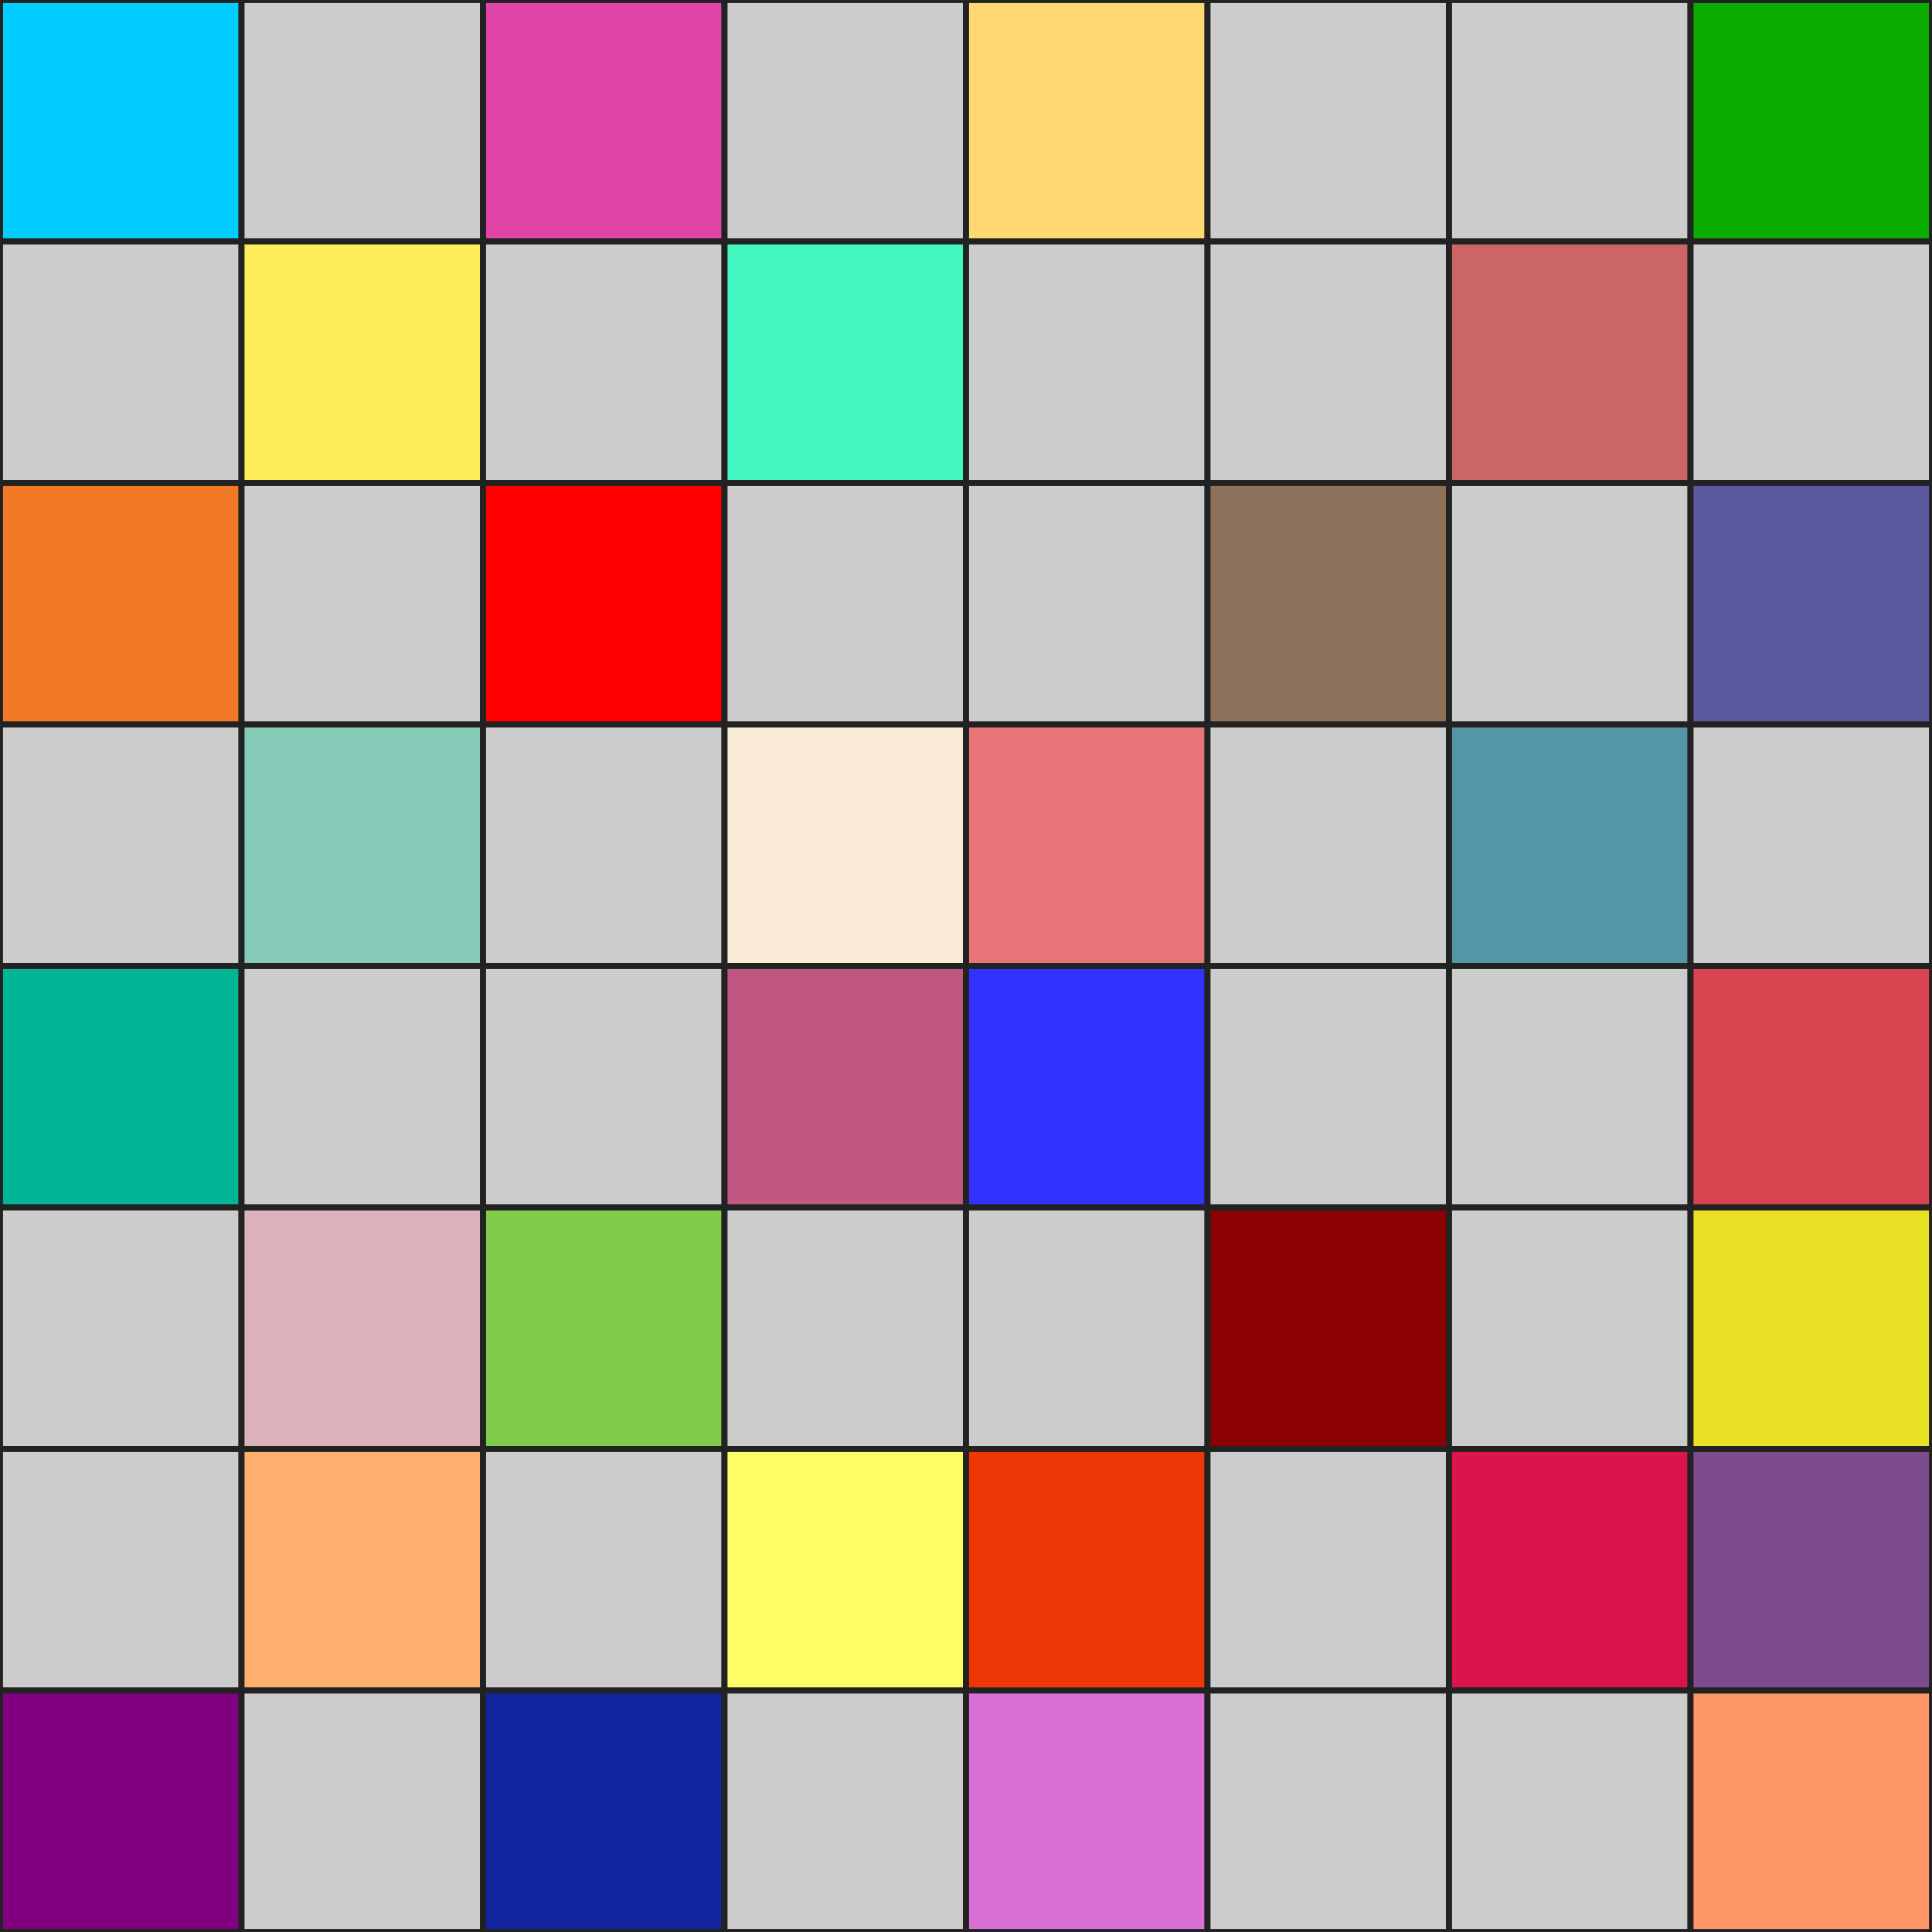
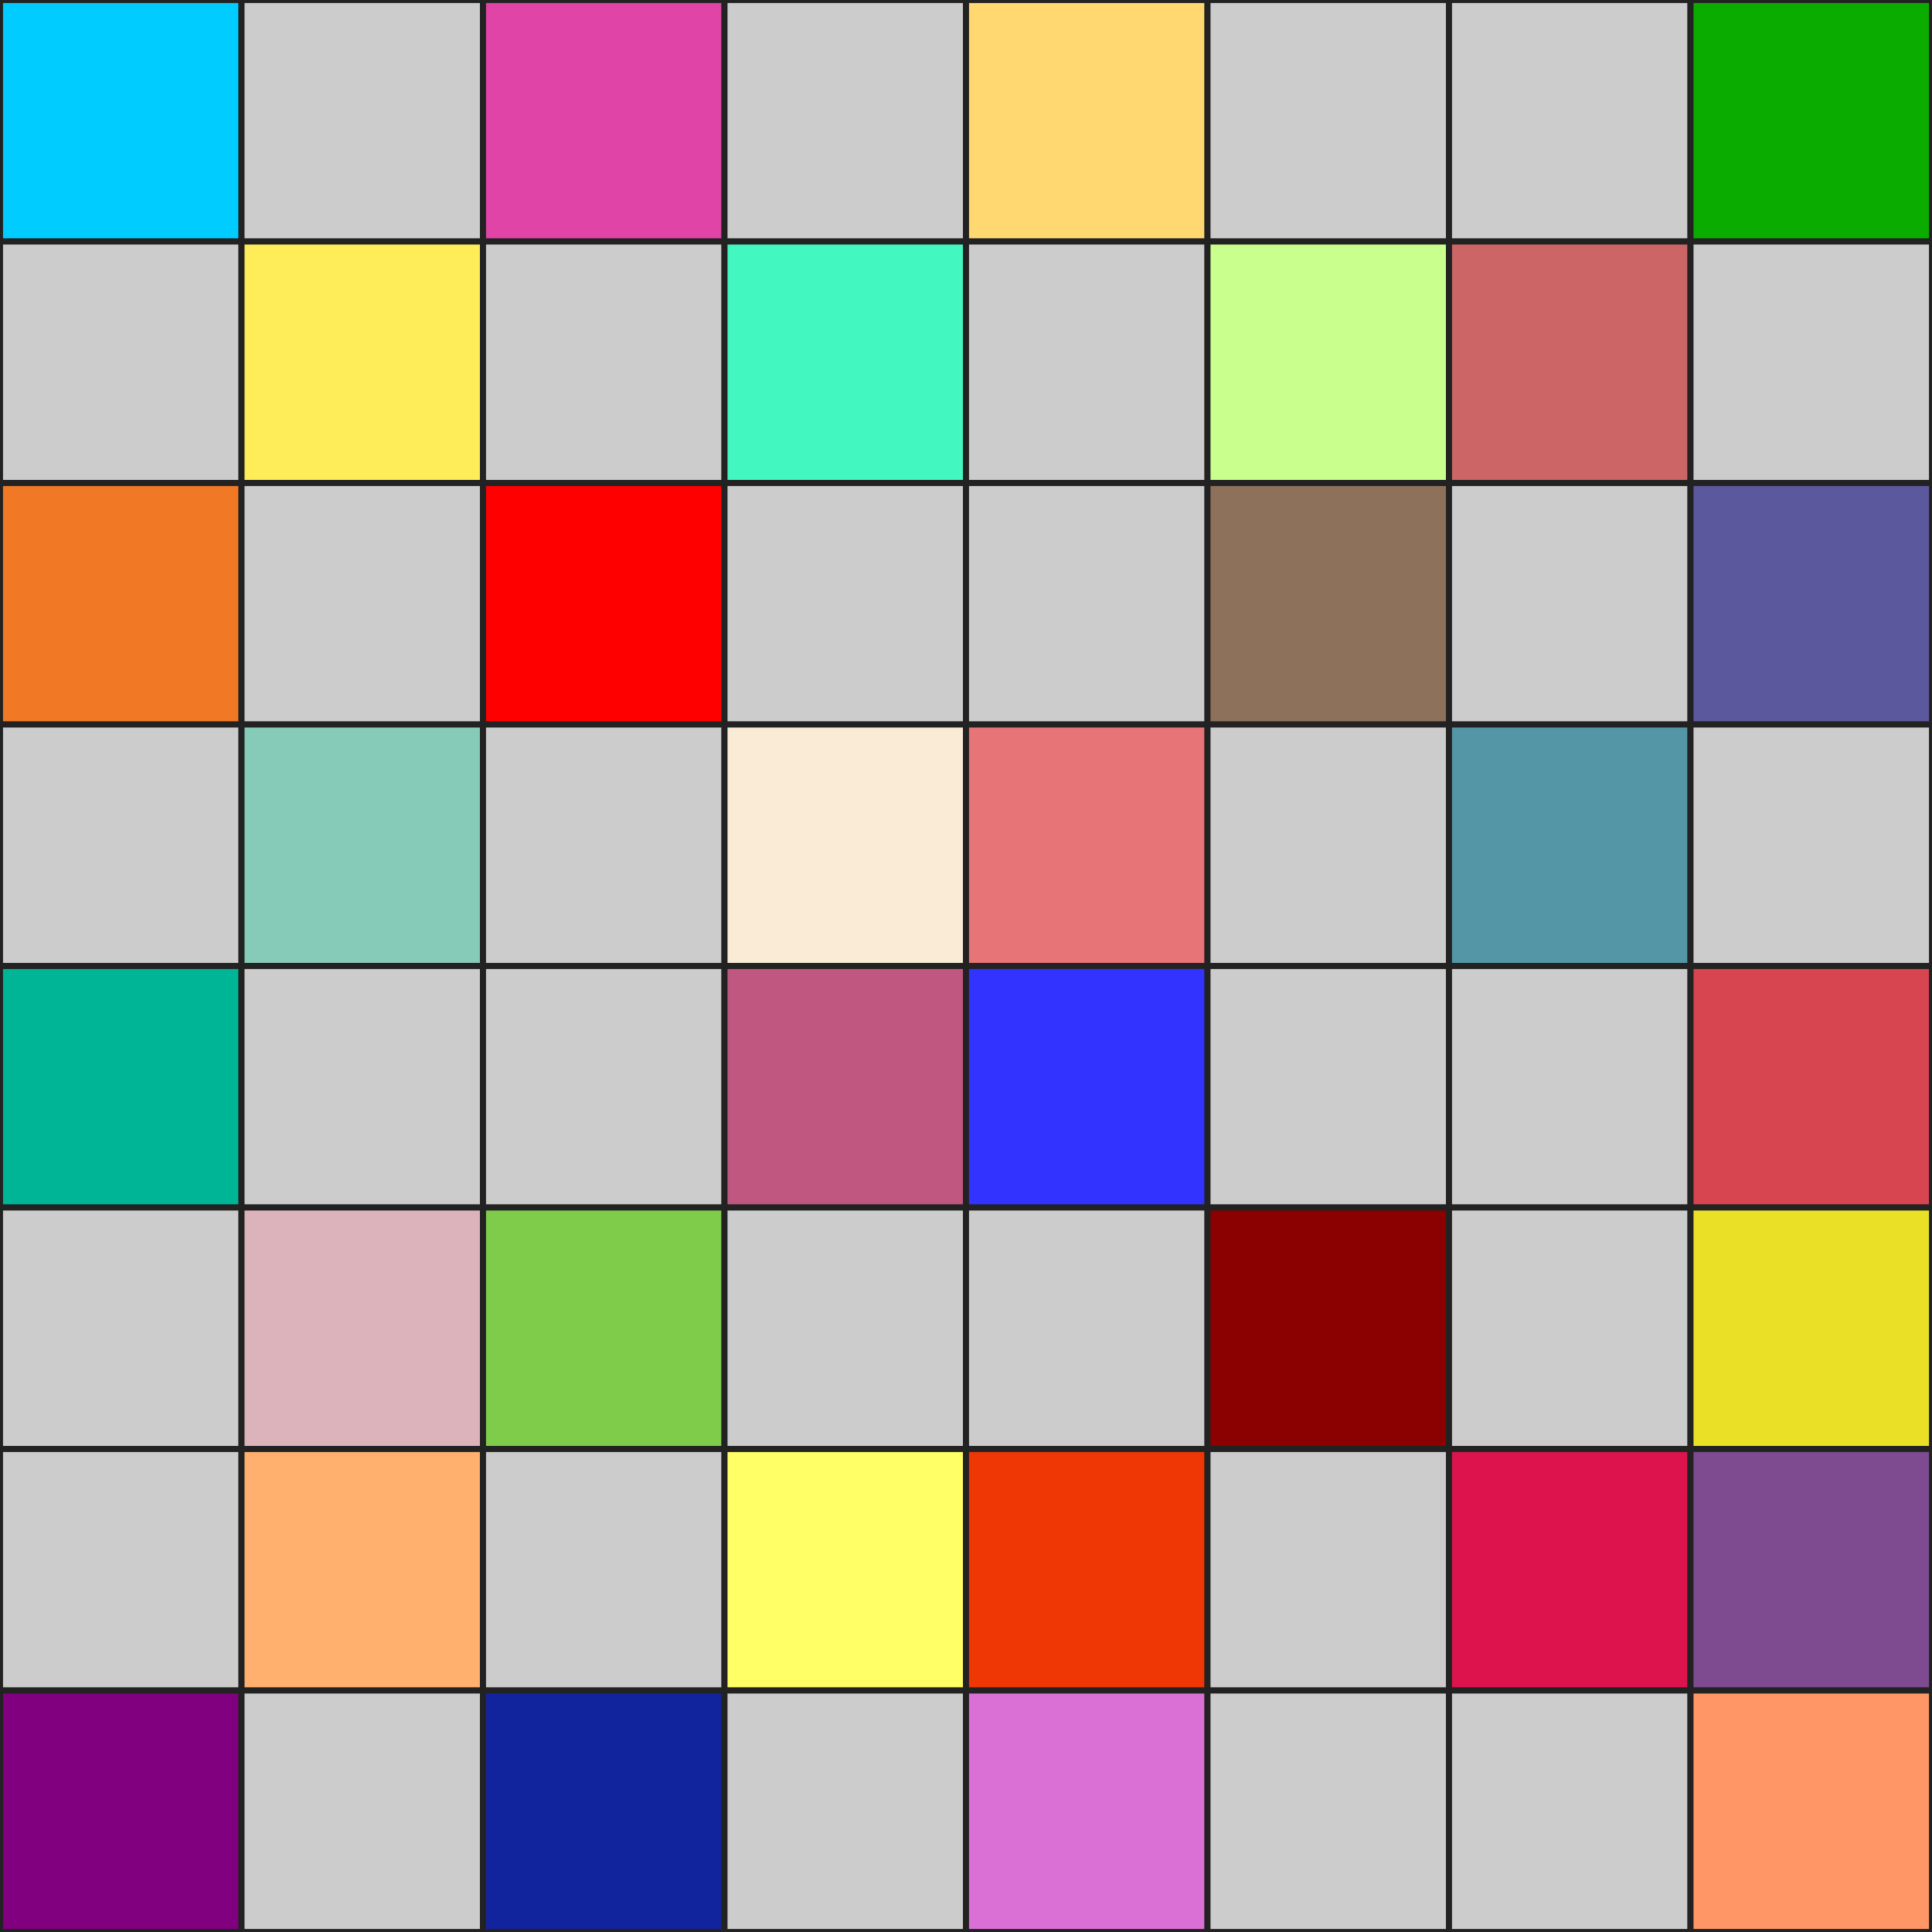
<svg xmlns="http://www.w3.org/2000/svg" width="320" height="320" viewBox="0 0 320 320">
  <style>
    .pixel {
      stroke: #222;
      stroke-width: 1;
      transition: fill 0.2s ease;
    }
  </style>
  <g id="row-A">
    <rect id="A1" class="pixel" x="0" y="0" width="40" height="40" fill="#00CCFF" />
    <rect id="A2" class="pixel" x="40" y="0" width="40" height="40" fill="#CCCCCC" />
    <rect id="A3" class="pixel" x="80" y="0" width="40" height="40" fill="#E044A7" />
    <rect id="A4" class="pixel" x="120" y="0" width="40" height="40" fill="#CCCCCC" />
    <rect id="A5" class="pixel" x="160" y="0" width="40" height="40" fill="#FFD872" />
    <rect id="A6" class="pixel" x="200" y="0" width="40" height="40" fill="#CCCCCC" />
    <rect id="A7" class="pixel" x="240" y="0" width="40" height="40" fill="#CCCCCC" />
    <rect id="A8" class="pixel" x="280" y="0" width="40" height="40" fill="#0AAC00" />
  </g>
  <g id="row-B">
    <rect id="B1" class="pixel" x="0" y="40" width="40" height="40" fill="#CCCCCC" />
    <rect id="B2" class="pixel" x="40" y="40" width="40" height="40" fill="#FFEC59" />
    <rect id="B3" class="pixel" x="80" y="40" width="40" height="40" fill="#CCCCCC" />
    <rect id="B4" class="pixel" x="120" y="40" width="40" height="40" fill="#42F7C0" />
    <rect id="B5" class="pixel" x="160" y="40" width="40" height="40" fill="#CCCCCC" />
-     <rect id="B6" class="pixel" x="200" y="40" width="40" height="40" fill="#CCCCCC" />
+     <rect id="B6" class="pixel" x="200" y="40" width="40" height="40" fill="#C9FF8C" />
    <rect id="B7" class="pixel" x="240" y="40" width="40" height="40" fill="#CC6666" />
    <rect id="B8" class="pixel" x="280" y="40" width="40" height="40" fill="#CCCCCC" />
  </g>
  <g id="row-C">
    <rect id="C1" class="pixel" x="0" y="80" width="40" height="40" fill="#F17925" />
    <rect id="C2" class="pixel" x="40" y="80" width="40" height="40" fill="#CCCCCC" />
    <rect id="C3" class="pixel" x="80" y="80" width="40" height="40" fill="#FF0000" />
    <rect id="C4" class="pixel" x="120" y="80" width="40" height="40" fill="#CCCCCC" />
    <rect id="C5" class="pixel" x="160" y="80" width="40" height="40" fill="#CCCCCC" />
    <rect id="C6" class="pixel" x="200" y="80" width="40" height="40" fill="#8E715B" />
    <rect id="C7" class="pixel" x="240" y="80" width="40" height="40" fill="#CCCCCC" />
    <rect id="C8" class="pixel" x="280" y="80" width="40" height="40" fill="#5C589D" />
  </g>
  <g id="row-D">
    <rect id="D1" class="pixel" x="0" y="120" width="40" height="40" fill="#CCCCCC" />
    <rect id="D2" class="pixel" x="40" y="120" width="40" height="40" fill="#86CBB8" />
    <rect id="D3" class="pixel" x="80" y="120" width="40" height="40" fill="#CCCCCC" />
    <rect id="D4" class="pixel" x="120" y="120" width="40" height="40" fill="#FAEBD7" />
    <rect id="D5" class="pixel" x="160" y="120" width="40" height="40" fill="#E77577" />
    <rect id="D6" class="pixel" x="200" y="120" width="40" height="40" fill="#CCCCCC" />
    <rect id="D7" class="pixel" x="240" y="120" width="40" height="40" fill="#5496A6" />
    <rect id="D8" class="pixel" x="280" y="120" width="40" height="40" fill="#CCCCCC" />
  </g>
  <g id="row-E">
    <rect id="E1" class="pixel" x="0" y="160" width="40" height="40" fill="#00B496" />
    <rect id="E2" class="pixel" x="40" y="160" width="40" height="40" fill="#CCCCCC" />
    <rect id="E3" class="pixel" x="80" y="160" width="40" height="40" fill="#CCCCCC" />
    <rect id="E4" class="pixel" x="120" y="160" width="40" height="40" fill="#C05780" />
    <rect id="E5" class="pixel" x="160" y="160" width="40" height="40" fill="#3333FF" />
    <rect id="E6" class="pixel" x="200" y="160" width="40" height="40" fill="#CCCCCC" />
    <rect id="E7" class="pixel" x="240" y="160" width="40" height="40" fill="#CCCCCC" />
    <rect id="E8" class="pixel" x="280" y="160" width="40" height="40" fill="#D64550" />
  </g>
  <g id="row-F">
    <rect id="F1" class="pixel" x="0" y="200" width="40" height="40" fill="#CCCCCC" />
    <rect id="F2" class="pixel" x="40" y="200" width="40" height="40" fill="#DDB3BB" />
    <rect id="F3" class="pixel" x="80" y="200" width="40" height="40" fill="#7ECC49" />
    <rect id="F4" class="pixel" x="120" y="200" width="40" height="40" fill="#CCCCCC" />
    <rect id="F5" class="pixel" x="160" y="200" width="40" height="40" fill="#CCCCCC" />
    <rect id="F6" class="pixel" x="200" y="200" width="40" height="40" fill="#8B0000" />
    <rect id="F7" class="pixel" x="240" y="200" width="40" height="40" fill="#CCCCCC" />
    <rect id="F8" class="pixel" x="280" y="200" width="40" height="40" fill="#EAE127" />
  </g>
  <g id="row-G">
    <rect id="G1" class="pixel" x="0" y="240" width="40" height="40" fill="#CCCCCC" />
    <rect id="G2" class="pixel" x="40" y="240" width="40" height="40" fill="#FFAF6E" />
    <rect id="G3" class="pixel" x="80" y="240" width="40" height="40" fill="#CCCCCC" />
    <rect id="G4" class="pixel" x="120" y="240" width="40" height="40" fill="#FFFF66" />
    <rect id="G5" class="pixel" x="160" y="240" width="40" height="40" fill="#EF3705" />
    <rect id="G6" class="pixel" x="200" y="240" width="40" height="40" fill="#CCCCCC" />
    <rect id="G7" class="pixel" x="240" y="240" width="40" height="40" fill="#DC134C" />
    <rect id="G8" class="pixel" x="280" y="240" width="40" height="40" fill="#7E4B91" />
  </g>
  <g id="row-H">
    <rect id="H1" class="pixel" x="0" y="280" width="40" height="40" fill="#800080" />
    <rect id="H2" class="pixel" x="40" y="280" width="40" height="40" fill="#CCCCCC" />
    <rect id="H3" class="pixel" x="80" y="280" width="40" height="40" fill="#12239E" />
    <rect id="H4" class="pixel" x="120" y="280" width="40" height="40" fill="#CCCCCC" />
    <rect id="H5" class="pixel" x="160" y="280" width="40" height="40" fill="#DA70D6" />
    <rect id="H6" class="pixel" x="200" y="280" width="40" height="40" fill="#CCCCCC" />
    <rect id="H7" class="pixel" x="240" y="280" width="40" height="40" fill="#CCCCCC" />
    <rect id="H8" class="pixel" x="280" y="280" width="40" height="40" fill="#FE9666" />
  </g>
</svg>
